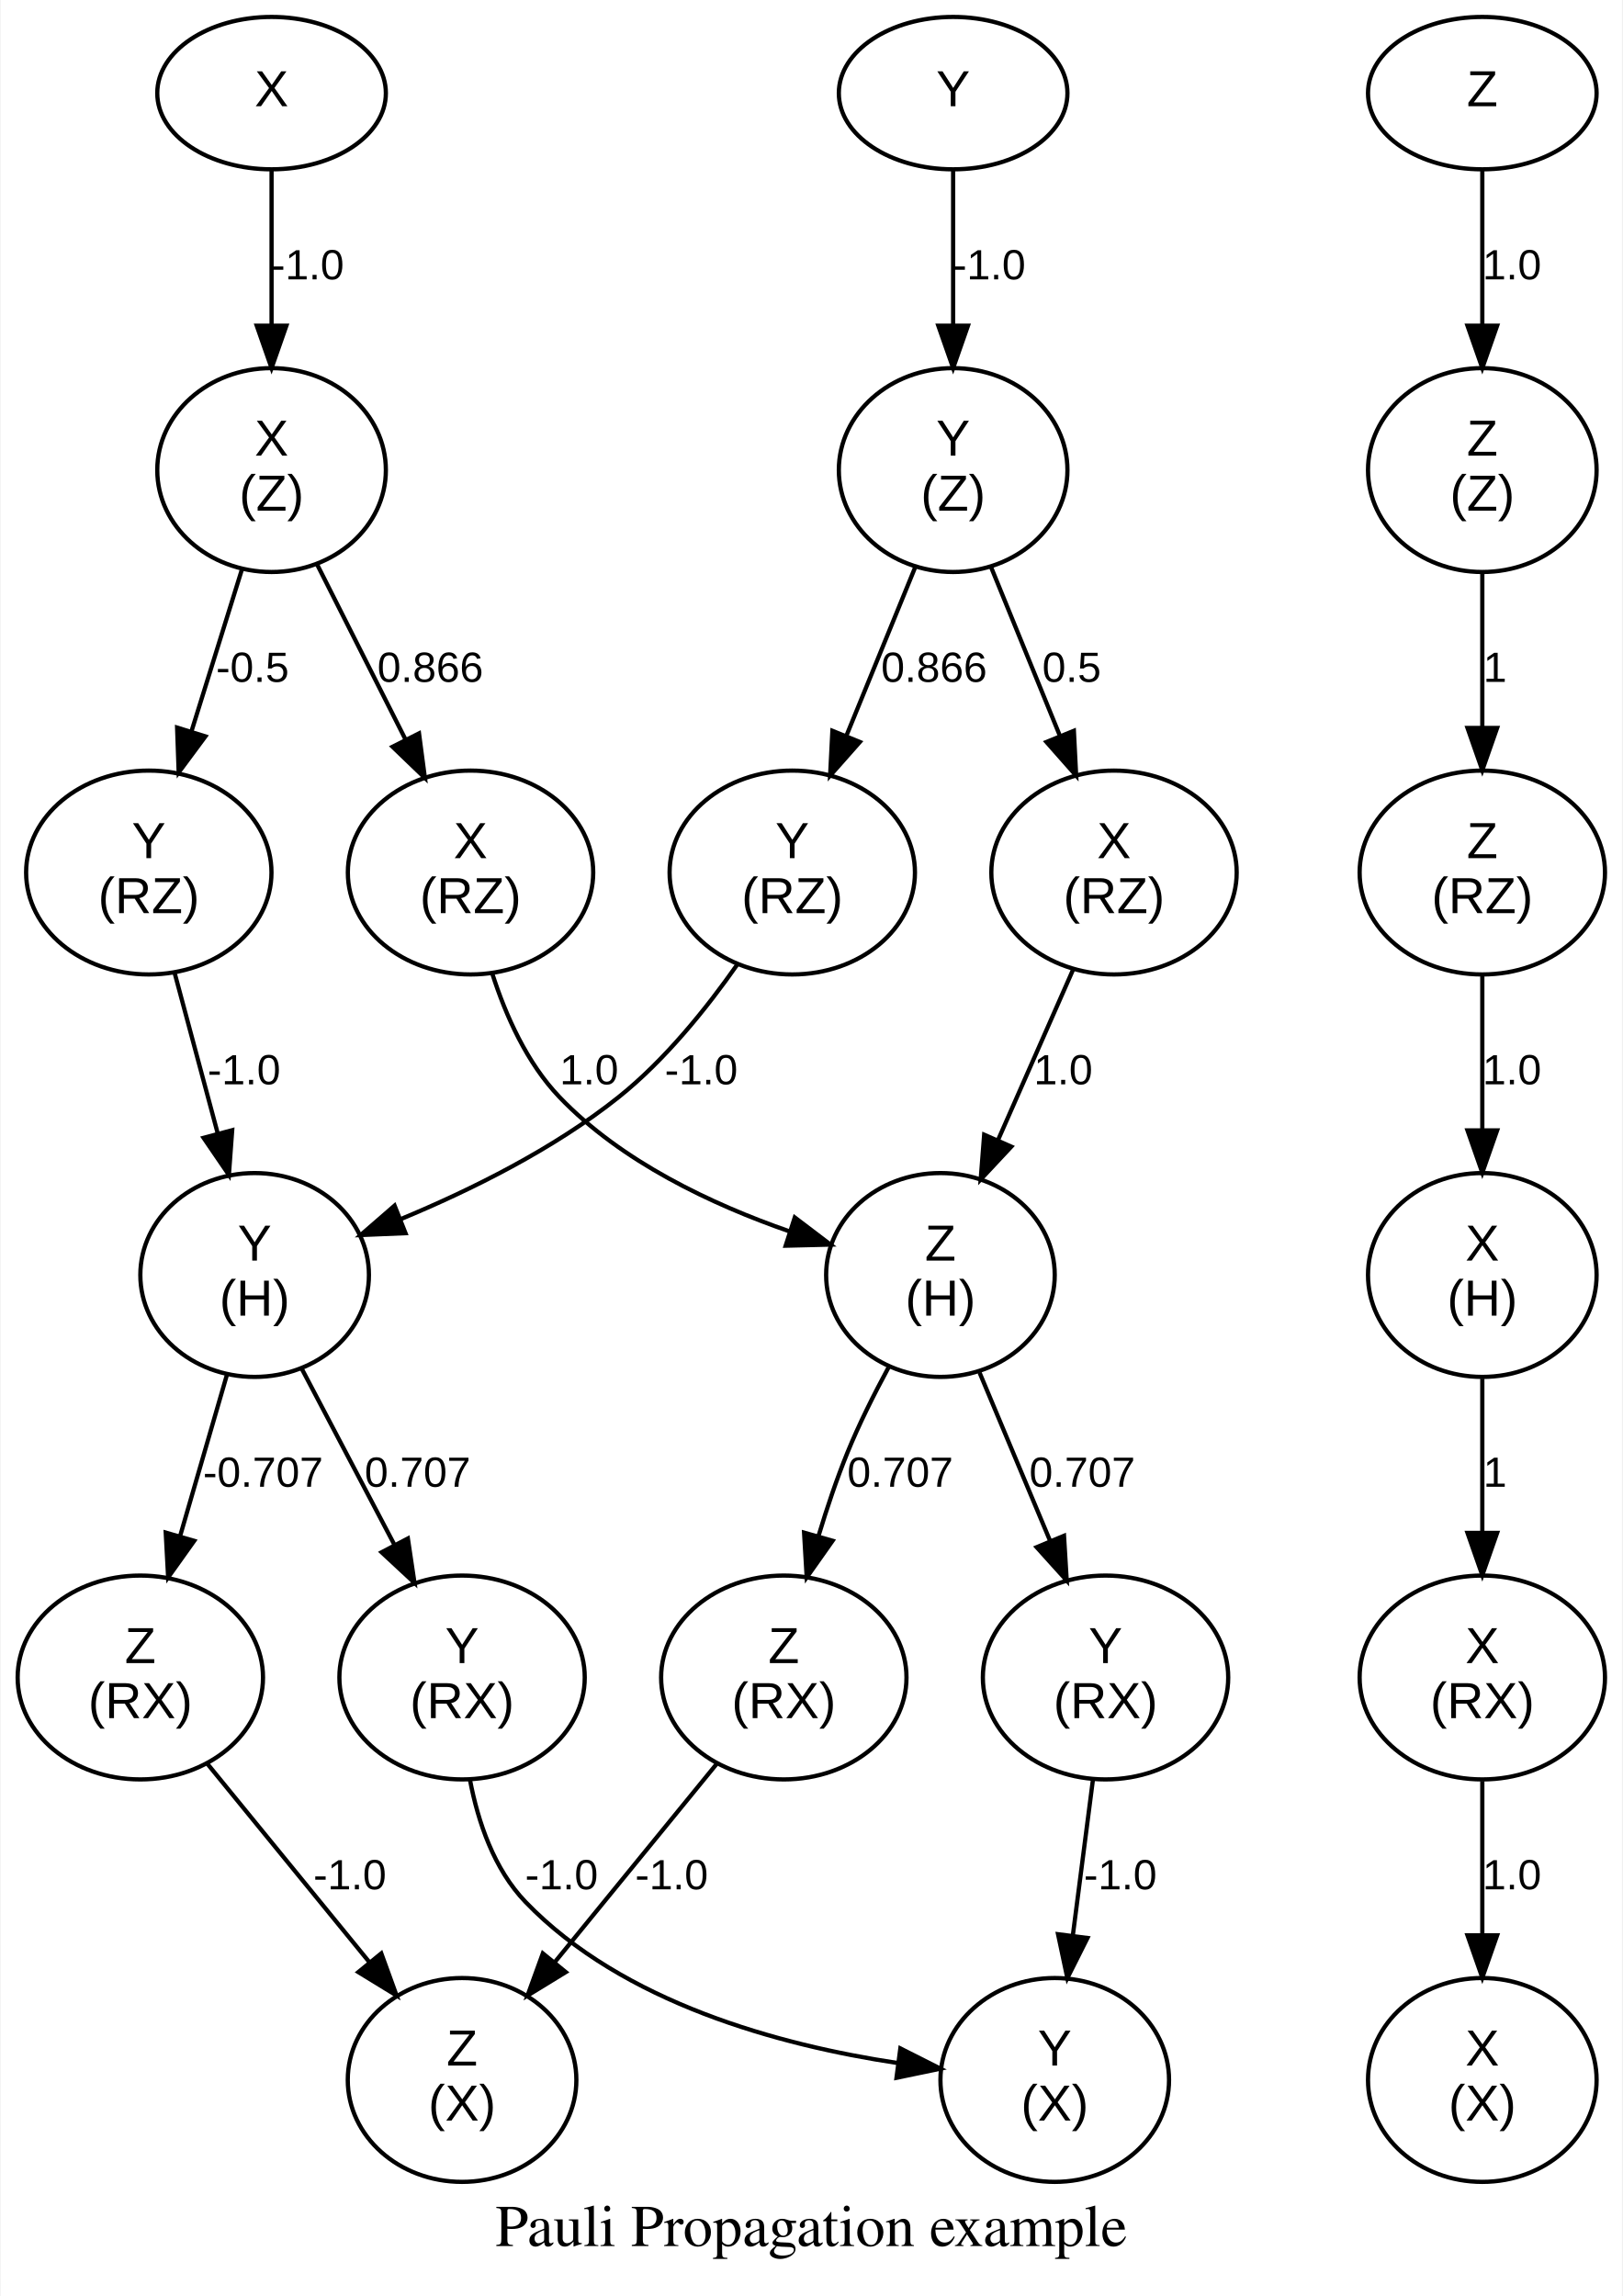
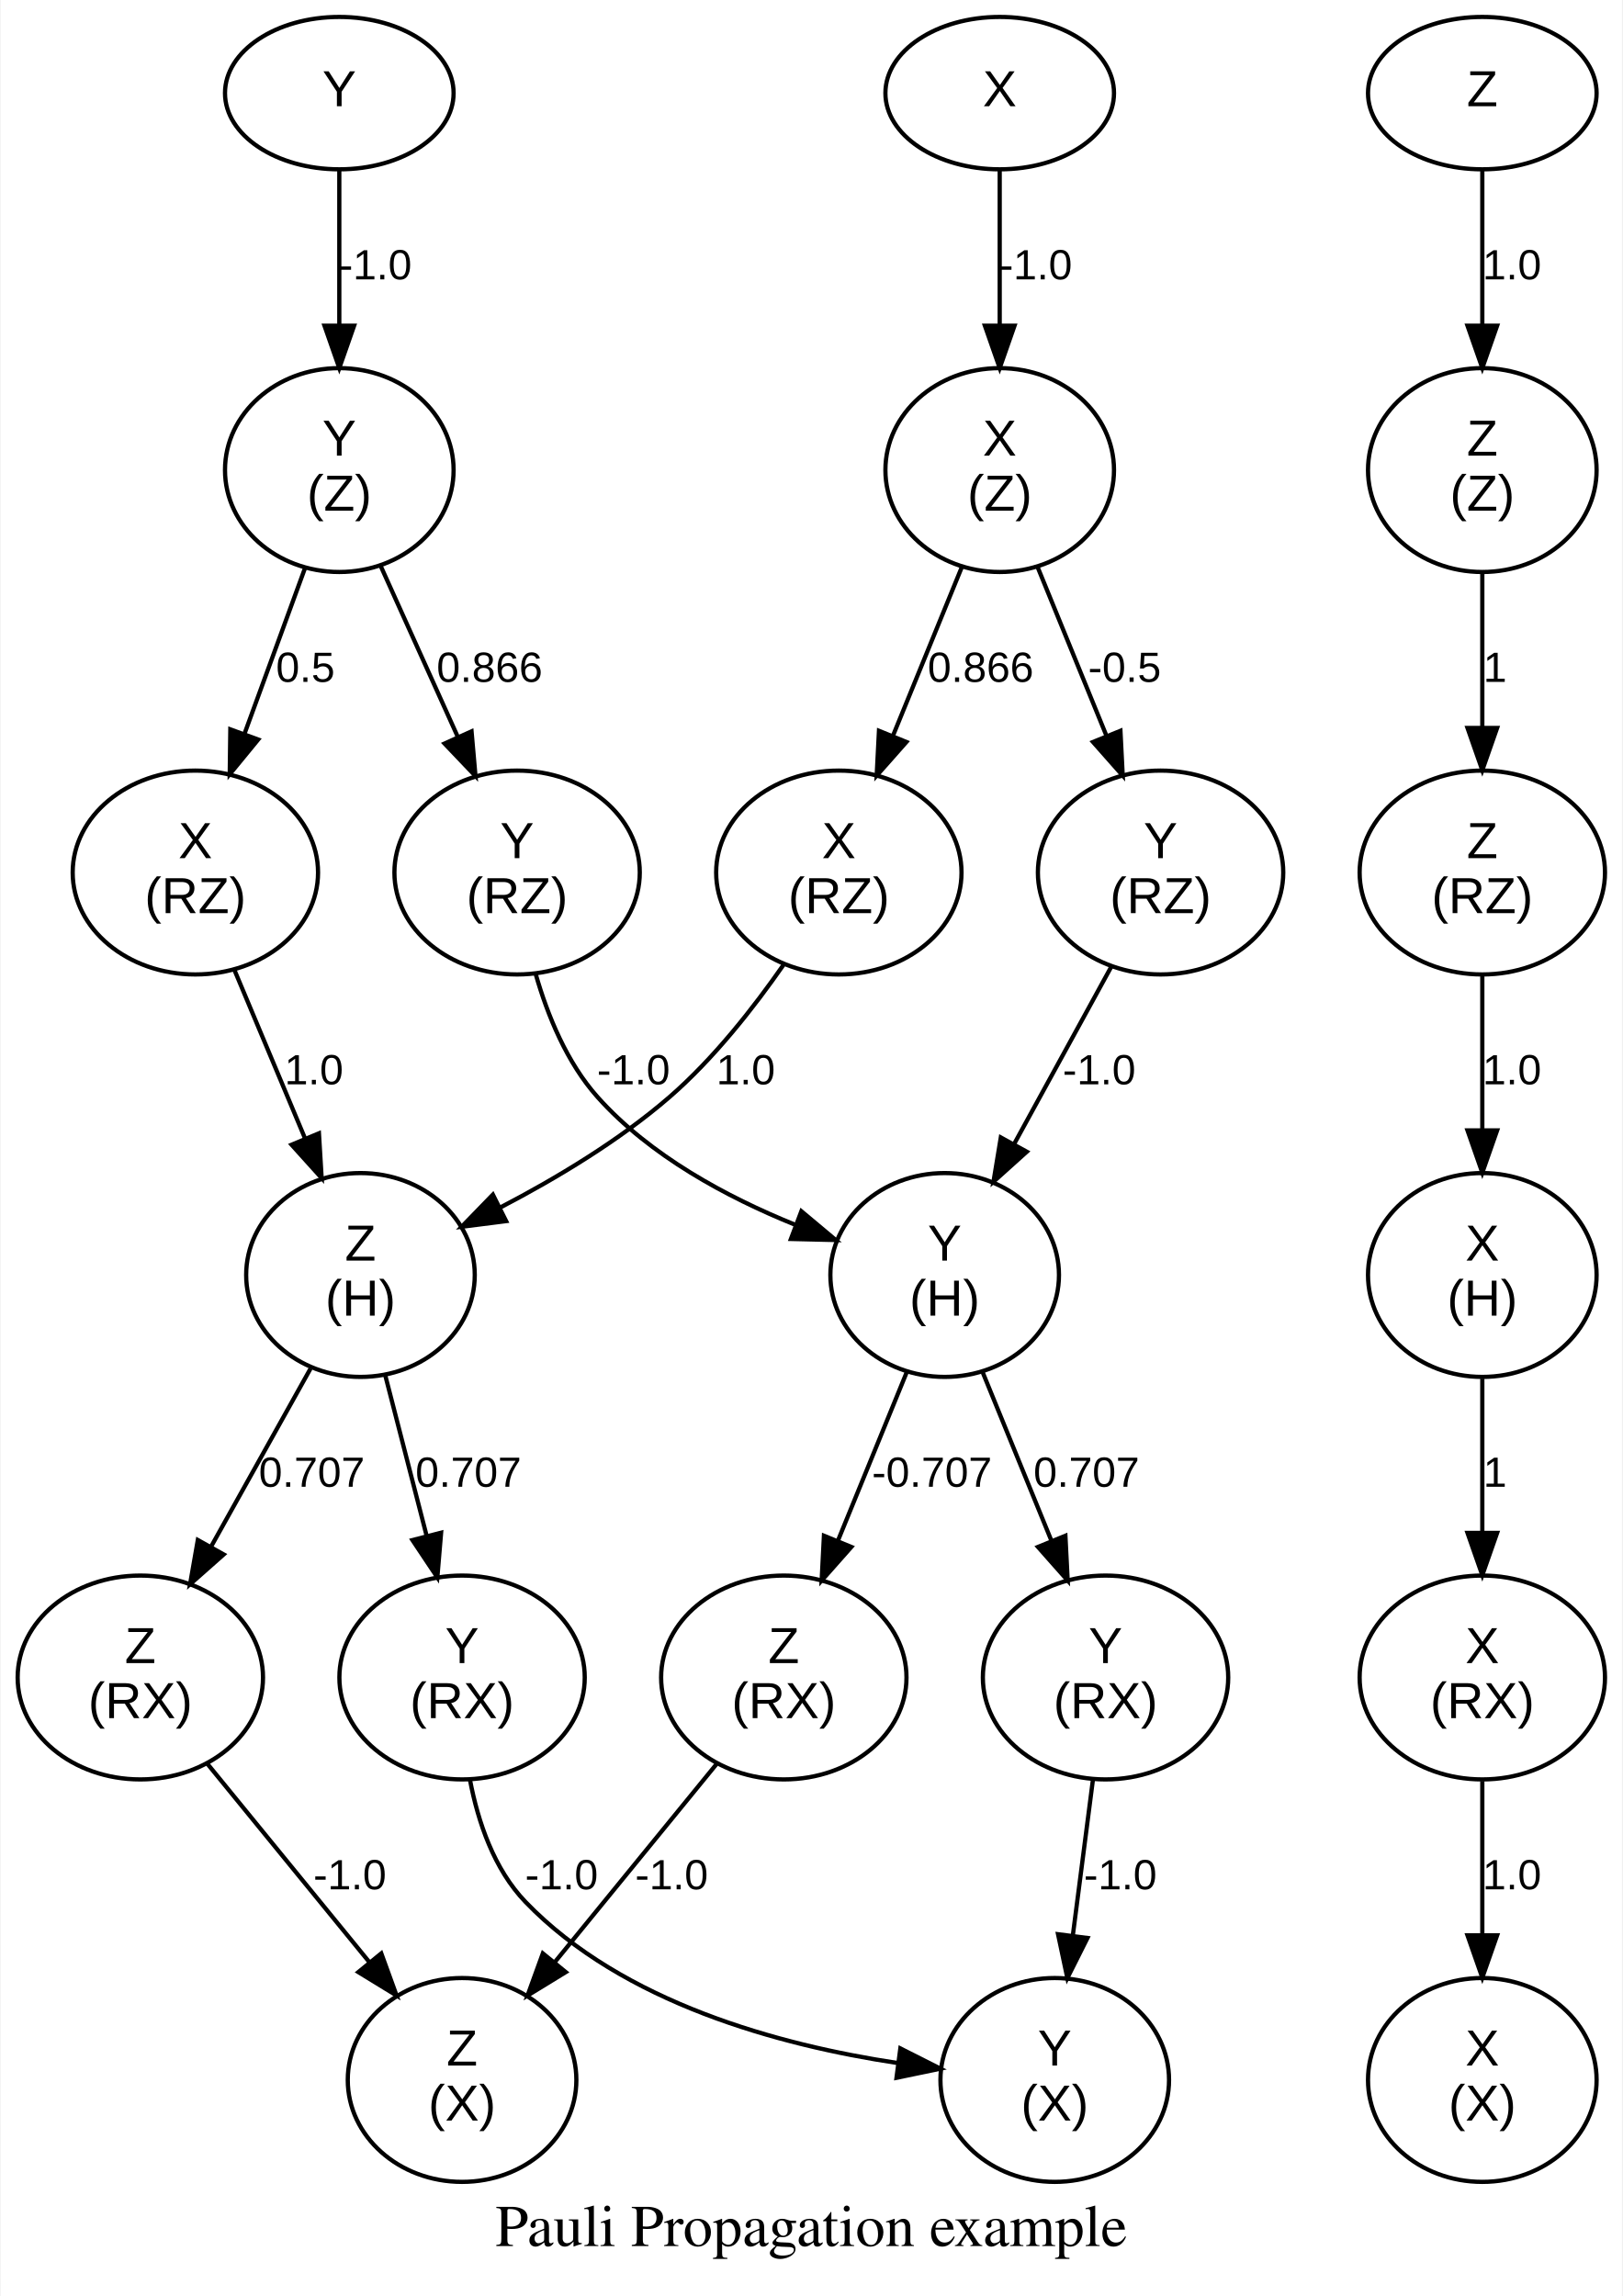
<svg xmlns="http://www.w3.org/2000/svg" width="383pt" height="542pt" viewBox="0.00 0.00 382.98 542.42">
  <g id="graph0" class="graph" transform="scale(1 1) rotate(0) translate(4 538.42)">
    <polygon fill="white" stroke="transparent" points="-4,4 -4,-538.42 378.98,-538.42 378.98,4 -4,4" />
    <text text-anchor="middle" x="187.49" y="-7.8" font-family="Times,serif" font-size="14.00">Pauli Propagation example</text>
    <g id="node1" class="node">
+       <ellipse fill="none" stroke="black" cx="231.99" cy="-516.42" rx="27" ry="18" />
+       <text text-anchor="middle" x="231.99" y="-513.32" font-family="Arial" font-size="12.00">X</text>
+     </g>
+     <g id="node7" class="node">
+       <ellipse fill="none" stroke="black" cx="231.99" cy="-427.37" rx="27" ry="24.08" />
+       <text text-anchor="middle" x="231.99" y="-430.77" font-family="Arial" font-size="12.00">X</text>
+       <text text-anchor="middle" x="231.99" y="-417.77" font-family="Arial" font-size="12.00">(Z)</text>
+     </g>
+     <g id="edge4" class="edge">
+       <path fill="none" stroke="black" d="M231.99,-498.22C231.99,-487.77 231.99,-474.07 231.99,-461.58" />
+       <polygon fill="black" stroke="black" points="235.49,-461.47 231.99,-451.47 228.49,-461.47 235.49,-461.47" />
+       <text text-anchor="middle" x="240.49" y="-472.42" font-family="Arial" font-size="10.00">-1.0</text>
+     </g>
+     <g id="node2" class="node">
+       <ellipse fill="none" stroke="black" cx="28.99" cy="-142.12" rx="28.98" ry="24.08" />
+       <text text-anchor="middle" x="28.99" y="-145.52" font-family="Arial" font-size="12.00">Z</text>
+       <text text-anchor="middle" x="28.99" y="-132.52" font-family="Arial" font-size="12.00">(RX)</text>
+     </g>
+     <g id="node21" class="node">
      <ellipse fill="none" stroke="black" cx="104.99" cy="-47.04" rx="27" ry="24.08" />
      <text text-anchor="middle" x="104.99" y="-50.44" font-family="Arial" font-size="12.00">Z</text>
      <text text-anchor="middle" x="104.99" y="-37.44" font-family="Arial" font-size="12.00">(X)</text>
    </g>
-     <g id="node2" class="node">
+     <g id="edge17" class="edge">
+       <path fill="none" stroke="black" d="M44.74,-121.84C55.82,-108.27 70.79,-89.93 83.04,-74.93" />
+       <polygon fill="black" stroke="black" points="85.91,-76.94 89.52,-66.99 80.49,-72.52 85.91,-76.94" />
+       <text text-anchor="middle" x="78.49" y="-92.08" font-family="Arial" font-size="10.00">-1.0</text>
+     </g>
+     <g id="node3" class="node">
+       <ellipse fill="none" stroke="black" cx="104.99" cy="-142.12" rx="28.98" ry="24.08" />
+       <text text-anchor="middle" x="104.99" y="-145.52" font-family="Arial" font-size="12.00">Y</text>
+       <text text-anchor="middle" x="104.99" y="-132.52" font-family="Arial" font-size="12.00">(RX)</text>
+     </g>
+     <g id="node12" class="node">
+       <ellipse fill="none" stroke="black" cx="244.99" cy="-47.04" rx="27" ry="24.08" />
+       <text text-anchor="middle" x="244.99" y="-50.44" font-family="Arial" font-size="12.00">Y</text>
+       <text text-anchor="middle" x="244.99" y="-37.44" font-family="Arial" font-size="12.00">(X)</text>
+     </g>
+     <g id="edge12" class="edge">
+       <path fill="none" stroke="black" d="M106.85,-117.98C108.76,-107.96 112.55,-96.8 119.99,-89.08 142.97,-65.24 180.02,-55.24 207.82,-51.05" />
+       <polygon fill="black" stroke="black" points="208.52,-54.49 217.98,-49.71 207.61,-47.55 208.52,-54.49" />
+       <text text-anchor="middle" x="128.49" y="-92.08" font-family="Arial" font-size="10.00">-1.0</text>
+     </g>
+     <g id="node4" class="node">
+       <ellipse fill="none" stroke="black" cx="41.99" cy="-332.29" rx="28.98" ry="24.08" />
+       <text text-anchor="middle" x="41.99" y="-335.69" font-family="Arial" font-size="12.00">X</text>
+       <text text-anchor="middle" x="41.99" y="-322.69" font-family="Arial" font-size="12.00">(RZ)</text>
+     </g>
+     <g id="node22" class="node">
+       <ellipse fill="none" stroke="black" cx="80.99" cy="-237.21" rx="27" ry="24.08" />
+       <text text-anchor="middle" x="80.99" y="-240.61" font-family="Arial" font-size="12.00">Z</text>
+       <text text-anchor="middle" x="80.99" y="-227.61" font-family="Arial" font-size="12.00">(H)</text>
+     </g>
+     <g id="edge13" class="edge">
+       <path fill="none" stroke="black" d="M51.23,-309.23C56.19,-297.41 62.38,-282.64 67.83,-269.63" />
+       <polygon fill="black" stroke="black" points="71.18,-270.68 71.82,-260.11 64.72,-267.98 71.18,-270.68" />
+       <text text-anchor="middle" x="69.99" y="-282.25" font-family="Arial" font-size="10.00">1.0</text>
+     </g>
+     <g id="node5" class="node">
+       <ellipse fill="none" stroke="black" cx="269.99" cy="-332.29" rx="28.98" ry="24.08" />
+       <text text-anchor="middle" x="269.99" y="-335.69" font-family="Arial" font-size="12.00">Y</text>
+       <text text-anchor="middle" x="269.99" y="-322.69" font-family="Arial" font-size="12.00">(RZ)</text>
+     </g>
+     <g id="node11" class="node">
+       <ellipse fill="none" stroke="black" cx="218.99" cy="-237.21" rx="27" ry="24.08" />
+       <text text-anchor="middle" x="218.99" y="-240.61" font-family="Arial" font-size="12.00">Y</text>
+       <text text-anchor="middle" x="218.99" y="-227.61" font-family="Arial" font-size="12.00">(H)</text>
+     </g>
+     <g id="edge3" class="edge">
+       <path fill="none" stroke="black" d="M258.42,-310.17C251.64,-297.79 242.96,-281.95 235.47,-268.29" />
+       <polygon fill="black" stroke="black" points="238.39,-266.33 230.52,-259.25 232.25,-269.7 238.39,-266.33" />
+       <text text-anchor="middle" x="255.49" y="-282.25" font-family="Arial" font-size="10.00">-1.0</text>
+     </g>
+     <g id="node6" class="node">
+       <ellipse fill="none" stroke="black" cx="345.99" cy="-142.12" rx="28.98" ry="24.08" />
+       <text text-anchor="middle" x="345.99" y="-145.52" font-family="Arial" font-size="12.00">X</text>
+       <text text-anchor="middle" x="345.99" y="-132.52" font-family="Arial" font-size="12.00">(RX)</text>
+     </g>
+     <g id="node15" class="node">
+       <ellipse fill="none" stroke="black" cx="345.99" cy="-47.04" rx="27" ry="24.08" />
+       <text text-anchor="middle" x="345.99" y="-50.44" font-family="Arial" font-size="12.00">X</text>
+       <text text-anchor="middle" x="345.99" y="-37.44" font-family="Arial" font-size="12.00">(X)</text>
+     </g>
+     <g id="edge1" class="edge">
+       <path fill="none" stroke="black" d="M345.99,-117.64C345.99,-106.64 345.99,-93.34 345.99,-81.33" />
+       <polygon fill="black" stroke="black" points="349.49,-81.2 345.99,-71.2 342.49,-81.2 349.49,-81.2" />
+       <text text-anchor="middle" x="352.99" y="-92.08" font-family="Arial" font-size="10.00">1.0</text>
+     </g>
+     <g id="edge8" class="edge">
+       <path fill="none" stroke="black" d="M241,-404.32C245.82,-392.49 251.85,-377.72 257.16,-364.71" />
+       <polygon fill="black" stroke="black" points="260.51,-365.77 261.05,-355.19 254.03,-363.13 260.51,-365.77" />
+       <text text-anchor="middle" x="261.49" y="-377.33" font-family="Arial" font-size="10.00">-0.5</text>
+     </g>
+     <g id="node13" class="node">
+       <ellipse fill="none" stroke="black" cx="193.99" cy="-332.29" rx="28.98" ry="24.08" />
+       <text text-anchor="middle" x="193.99" y="-335.69" font-family="Arial" font-size="12.00">X</text>
+       <text text-anchor="middle" x="193.99" y="-322.69" font-family="Arial" font-size="12.00">(RZ)</text>
+     </g>
+     <g id="edge21" class="edge">
+       <path fill="none" stroke="black" d="M222.99,-404.32C218.16,-392.49 212.13,-377.72 206.82,-364.71" />
+       <polygon fill="black" stroke="black" points="209.95,-363.13 202.93,-355.19 203.47,-365.77 209.95,-363.13" />
+       <text text-anchor="middle" x="227.49" y="-377.33" font-family="Arial" font-size="10.00">0.866</text>
+     </g>
+     <g id="node8" class="node">
+       <ellipse fill="none" stroke="black" cx="75.99" cy="-516.42" rx="27" ry="18" />
+       <text text-anchor="middle" x="75.99" y="-513.32" font-family="Arial" font-size="12.00">Y</text>
+     </g>
+     <g id="node17" class="node">
+       <ellipse fill="none" stroke="black" cx="75.99" cy="-427.37" rx="27" ry="24.08" />
+       <text text-anchor="middle" x="75.99" y="-430.77" font-family="Arial" font-size="12.00">Y</text>
+       <text text-anchor="middle" x="75.99" y="-417.77" font-family="Arial" font-size="12.00">(Z)</text>
+     </g>
+     <g id="edge18" class="edge">
+       <path fill="none" stroke="black" d="M75.99,-498.22C75.99,-487.77 75.99,-474.07 75.99,-461.58" />
+       <polygon fill="black" stroke="black" points="79.49,-461.47 75.99,-451.47 72.49,-461.47 79.49,-461.47" />
+       <text text-anchor="middle" x="84.49" y="-472.42" font-family="Arial" font-size="10.00">-1.0</text>
+     </g>
+     <g id="node9" class="node">
+       <ellipse fill="none" stroke="black" cx="345.99" cy="-332.29" rx="28.98" ry="24.08" />
+       <text text-anchor="middle" x="345.99" y="-335.69" font-family="Arial" font-size="12.00">Z</text>
+       <text text-anchor="middle" x="345.99" y="-322.69" font-family="Arial" font-size="12.00">(RZ)</text>
+     </g>
+     <g id="node16" class="node">
      <ellipse fill="none" stroke="black" cx="345.99" cy="-237.21" rx="27" ry="24.08" />
      <text text-anchor="middle" x="345.99" y="-240.61" font-family="Arial" font-size="12.00">X</text>
      <text text-anchor="middle" x="345.99" y="-227.61" font-family="Arial" font-size="12.00">(H)</text>
    </g>
-     <g id="node16" class="node">
-       <ellipse fill="none" stroke="black" cx="345.99" cy="-142.12" rx="28.98" ry="24.08" />
-       <text text-anchor="middle" x="345.99" y="-145.52" font-family="Arial" font-size="12.00">X</text>
-       <text text-anchor="middle" x="345.99" y="-132.52" font-family="Arial" font-size="12.00">(RX)</text>
-     </g>
-     <g id="edge7" class="edge">
+     <g id="edge2" class="edge">
+       <path fill="none" stroke="black" d="M345.99,-307.8C345.99,-296.81 345.99,-283.51 345.99,-271.5" />
+       <polygon fill="black" stroke="black" points="349.49,-271.37 345.99,-261.37 342.49,-271.37 349.49,-271.37" />
+       <text text-anchor="middle" x="352.99" y="-282.25" font-family="Arial" font-size="10.00">1.0</text>
+     </g>
+     <g id="node10" class="node">
+       <ellipse fill="none" stroke="black" cx="117.99" cy="-332.29" rx="28.98" ry="24.08" />
+       <text text-anchor="middle" x="117.99" y="-335.69" font-family="Arial" font-size="12.00">Y</text>
+       <text text-anchor="middle" x="117.99" y="-322.69" font-family="Arial" font-size="12.00">(RZ)</text>
+     </g>
+     <g id="edge15" class="edge">
+       <path fill="none" stroke="black" d="M122.38,-308.31C125.21,-298.45 129.76,-287.36 136.99,-279.25 149.37,-265.38 167.51,-255.62 183.59,-249.11" />
+       <polygon fill="black" stroke="black" points="185.14,-252.27 193.26,-245.47 182.67,-245.72 185.14,-252.27" />
+       <text text-anchor="middle" x="145.49" y="-282.25" font-family="Arial" font-size="10.00">-1.0</text>
+     </g>
+     <g id="node14" class="node">
+       <ellipse fill="none" stroke="black" cx="180.99" cy="-142.12" rx="28.98" ry="24.08" />
+       <text text-anchor="middle" x="180.99" y="-145.52" font-family="Arial" font-size="12.00">Z</text>
+       <text text-anchor="middle" x="180.99" y="-132.52" font-family="Arial" font-size="12.00">(RX)</text>
+     </g>
+     <g id="edge19" class="edge">
+       <path fill="none" stroke="black" d="M209.99,-214.15C205.16,-202.32 199.13,-187.55 193.82,-174.55" />
+       <polygon fill="black" stroke="black" points="196.95,-172.96 189.93,-165.03 190.47,-175.61 196.95,-172.96" />
+       <text text-anchor="middle" x="215.99" y="-187.17" font-family="Arial" font-size="10.00">-0.707</text>
+     </g>
+     <g id="node19" class="node">
+       <ellipse fill="none" stroke="black" cx="256.99" cy="-142.12" rx="28.98" ry="24.08" />
+       <text text-anchor="middle" x="256.99" y="-145.52" font-family="Arial" font-size="12.00">Y</text>
+       <text text-anchor="middle" x="256.99" y="-132.52" font-family="Arial" font-size="12.00">(RX)</text>
+     </g>
+     <g id="edge6" class="edge">
+       <path fill="none" stroke="black" d="M228,-214.15C232.82,-202.32 238.85,-187.55 244.16,-174.55" />
+       <polygon fill="black" stroke="black" points="247.51,-175.61 248.05,-165.03 241.03,-172.96 247.51,-175.61" />
+       <text text-anchor="middle" x="252.49" y="-187.17" font-family="Arial" font-size="10.00">0.707</text>
+     </g>
+     <g id="edge5" class="edge">
+       <path fill="none" stroke="black" d="M181.05,-310.67C173.92,-300.4 164.41,-288.28 153.99,-279.25 142.14,-268.99 127.32,-260.09 114.14,-253.22" />
+       <polygon fill="black" stroke="black" points="115.4,-249.94 104.89,-248.6 112.27,-256.2 115.4,-249.94" />
+       <text text-anchor="middle" x="171.99" y="-282.25" font-family="Arial" font-size="10.00">1.0</text>
+     </g>
+     <g id="edge16" class="edge">
+       <path fill="none" stroke="black" d="M165.24,-121.84C154.17,-108.27 139.19,-89.93 126.94,-74.93" />
+       <polygon fill="black" stroke="black" points="129.49,-72.52 120.46,-66.99 124.07,-76.94 129.49,-72.52" />
+       <text text-anchor="middle" x="154.49" y="-92.08" font-family="Arial" font-size="10.00">-1.0</text>
+     </g>
+     <g id="edge22" class="edge">
      <path fill="none" stroke="black" d="M345.99,-212.72C345.99,-201.72 345.99,-188.43 345.99,-176.42" />
      <polygon fill="black" stroke="black" points="349.49,-176.28 345.99,-166.28 342.49,-176.28 349.49,-176.28" />
      <text text-anchor="middle" x="348.99" y="-187.17" font-family="Arial" font-size="10.00">1</text>
    </g>
-     <g id="node3" class="node">
-       <ellipse fill="none" stroke="black" cx="244.99" cy="-47.04" rx="27" ry="24.08" />
-       <text text-anchor="middle" x="244.99" y="-50.44" font-family="Arial" font-size="12.00">Y</text>
-       <text text-anchor="middle" x="244.99" y="-37.44" font-family="Arial" font-size="12.00">(X)</text>
-     </g>
-     <g id="node4" class="node">
-       <ellipse fill="none" stroke="black" cx="28.99" cy="-142.12" rx="28.98" ry="24.08" />
-       <text text-anchor="middle" x="28.99" y="-145.52" font-family="Arial" font-size="12.00">Z</text>
-       <text text-anchor="middle" x="28.99" y="-132.52" font-family="Arial" font-size="12.00">(RX)</text>
+     <g id="edge7" class="edge">
+       <path fill="none" stroke="black" d="M67.93,-404.32C63.65,-392.58 58.3,-377.93 53.57,-365" />
+       <polygon fill="black" stroke="black" points="56.83,-363.71 50.11,-355.52 50.25,-366.11 56.83,-363.71" />
+       <text text-anchor="middle" x="67.99" y="-377.33" font-family="Arial" font-size="10.00">0.5</text>
+     </g>
+     <g id="edge10" class="edge">
+       <path fill="none" stroke="black" d="M85.73,-404.79C91.15,-392.77 98,-377.61 103.98,-364.34" />
+       <polygon fill="black" stroke="black" points="107.23,-365.64 108.16,-355.09 100.85,-362.76 107.23,-365.64" />
+       <text text-anchor="middle" x="111.49" y="-377.33" font-family="Arial" font-size="10.00">0.866</text>
+     </g>
+     <g id="node18" class="node">
+       <ellipse fill="none" stroke="black" cx="345.99" cy="-427.37" rx="27" ry="24.08" />
+       <text text-anchor="middle" x="345.99" y="-430.77" font-family="Arial" font-size="12.00">Z</text>
+       <text text-anchor="middle" x="345.99" y="-417.77" font-family="Arial" font-size="12.00">(Z)</text>
+     </g>
+     <g id="edge20" class="edge">
+       <path fill="none" stroke="black" d="M345.99,-402.89C345.99,-391.89 345.99,-378.59 345.99,-366.58" />
+       <polygon fill="black" stroke="black" points="349.49,-366.45 345.99,-356.45 342.49,-366.45 349.49,-366.45" />
+       <text text-anchor="middle" x="348.99" y="-377.33" font-family="Arial" font-size="10.00">1</text>
    </g>
    <g id="edge11" class="edge">
-       <path fill="none" stroke="black" d="M44.74,-121.84C55.82,-108.27 70.79,-89.93 83.04,-74.93" />
-       <polygon fill="black" stroke="black" points="85.91,-76.94 89.52,-66.99 80.49,-72.52 85.91,-76.94" />
-       <text text-anchor="middle" x="78.49" y="-92.08" font-family="Arial" font-size="10.00">-1.0</text>
-     </g>
-     <g id="node5" class="node">
-       <ellipse fill="none" stroke="black" cx="220.99" cy="-427.37" rx="27" ry="24.08" />
-       <text text-anchor="middle" x="220.99" y="-430.77" font-family="Arial" font-size="12.00">Y</text>
-       <text text-anchor="middle" x="220.99" y="-417.77" font-family="Arial" font-size="12.00">(Z)</text>
-     </g>
-     <g id="node10" class="node">
-       <ellipse fill="none" stroke="black" cx="258.99" cy="-332.29" rx="28.98" ry="24.08" />
-       <text text-anchor="middle" x="258.99" y="-335.69" font-family="Arial" font-size="12.00">X</text>
-       <text text-anchor="middle" x="258.99" y="-322.69" font-family="Arial" font-size="12.00">(RZ)</text>
-     </g>
-     <g id="edge1" class="edge">
-       <path fill="none" stroke="black" d="M230,-404.32C234.82,-392.49 240.85,-377.72 246.16,-364.71" />
-       <polygon fill="black" stroke="black" points="249.51,-365.77 250.05,-355.19 243.03,-363.13 249.51,-365.77" />
-       <text text-anchor="middle" x="248.99" y="-377.33" font-family="Arial" font-size="10.00">0.5</text>
-     </g>
-     <g id="node14" class="node">
-       <ellipse fill="none" stroke="black" cx="182.99" cy="-332.29" rx="28.98" ry="24.08" />
-       <text text-anchor="middle" x="182.99" y="-335.69" font-family="Arial" font-size="12.00">Y</text>
-       <text text-anchor="middle" x="182.99" y="-322.69" font-family="Arial" font-size="12.00">(RZ)</text>
-     </g>
-     <g id="edge12" class="edge">
-       <path fill="none" stroke="black" d="M211.99,-404.32C207.16,-392.49 201.13,-377.72 195.82,-364.71" />
-       <polygon fill="black" stroke="black" points="198.95,-363.13 191.93,-355.19 192.47,-365.77 198.95,-363.13" />
-       <text text-anchor="middle" x="216.49" y="-377.33" font-family="Arial" font-size="10.00">0.866</text>
-     </g>
-     <g id="node6" class="node">
-       <ellipse fill="none" stroke="black" cx="104.99" cy="-142.12" rx="28.98" ry="24.08" />
-       <text text-anchor="middle" x="104.99" y="-145.52" font-family="Arial" font-size="12.00">Y</text>
-       <text text-anchor="middle" x="104.99" y="-132.52" font-family="Arial" font-size="12.00">(RX)</text>
-     </g>
-     <g id="edge17" class="edge">
-       <path fill="none" stroke="black" d="M106.85,-117.98C108.76,-107.96 112.55,-96.8 119.99,-89.08 142.97,-65.24 180.02,-55.24 207.82,-51.05" />
-       <polygon fill="black" stroke="black" points="208.52,-54.49 217.98,-49.71 207.61,-47.55 208.52,-54.49" />
-       <text text-anchor="middle" x="128.49" y="-92.08" font-family="Arial" font-size="10.00">-1.0</text>
-     </g>
-     <g id="node7" class="node">
-       <ellipse fill="none" stroke="black" cx="30.99" cy="-332.29" rx="28.98" ry="24.08" />
-       <text text-anchor="middle" x="30.99" y="-335.69" font-family="Arial" font-size="12.00">Y</text>
-       <text text-anchor="middle" x="30.99" y="-322.69" font-family="Arial" font-size="12.00">(RZ)</text>
-     </g>
-     <g id="node13" class="node">
-       <ellipse fill="none" stroke="black" cx="55.99" cy="-237.21" rx="27" ry="24.08" />
-       <text text-anchor="middle" x="55.99" y="-240.61" font-family="Arial" font-size="12.00">Y</text>
-       <text text-anchor="middle" x="55.99" y="-227.61" font-family="Arial" font-size="12.00">(H)</text>
-     </g>
-     <g id="edge13" class="edge">
-       <path fill="none" stroke="black" d="M37.04,-308.76C40.12,-297.3 43.92,-283.16 47.3,-270.55" />
-       <polygon fill="black" stroke="black" points="50.69,-271.42 49.91,-260.86 43.93,-269.61 50.69,-271.42" />
-       <text text-anchor="middle" x="53.49" y="-282.25" font-family="Arial" font-size="10.00">-1.0</text>
-     </g>
-     <g id="node8" class="node">
-       <ellipse fill="none" stroke="black" cx="345.99" cy="-47.04" rx="27" ry="24.08" />
-       <text text-anchor="middle" x="345.99" y="-50.44" font-family="Arial" font-size="12.00">X</text>
-       <text text-anchor="middle" x="345.99" y="-37.44" font-family="Arial" font-size="12.00">(X)</text>
-     </g>
-     <g id="node9" class="node">
-       <ellipse fill="none" stroke="black" cx="256.99" cy="-142.12" rx="28.98" ry="24.08" />
-       <text text-anchor="middle" x="256.99" y="-145.52" font-family="Arial" font-size="12.00">Y</text>
-       <text text-anchor="middle" x="256.99" y="-132.52" font-family="Arial" font-size="12.00">(RX)</text>
-     </g>
-     <g id="edge9" class="edge">
      <path fill="none" stroke="black" d="M254.03,-118.12C252.6,-107.04 250.86,-93.55 249.29,-81.38" />
      <polygon fill="black" stroke="black" points="252.72,-80.58 247.97,-71.11 245.77,-81.47 252.72,-80.58" />
      <text text-anchor="middle" x="260.49" y="-92.08" font-family="Arial" font-size="10.00">-1.0</text>
    </g>
-     <g id="node12" class="node">
-       <ellipse fill="none" stroke="black" cx="217.99" cy="-237.21" rx="27" ry="24.08" />
-       <text text-anchor="middle" x="217.99" y="-240.61" font-family="Arial" font-size="12.00">Z</text>
-       <text text-anchor="middle" x="217.99" y="-227.61" font-family="Arial" font-size="12.00">(H)</text>
-     </g>
-     <g id="edge6" class="edge">
-       <path fill="none" stroke="black" d="M249.27,-309.23C243.98,-297.21 237.34,-282.13 231.54,-268.97" />
-       <polygon fill="black" stroke="black" points="234.73,-267.53 227.5,-259.79 228.32,-270.35 234.73,-267.53" />
-       <text text-anchor="middle" x="246.99" y="-282.25" font-family="Arial" font-size="10.00">1.0</text>
-     </g>
-     <g id="node11" class="node">
-       <ellipse fill="none" stroke="black" cx="106.99" cy="-332.29" rx="28.98" ry="24.08" />
-       <text text-anchor="middle" x="106.99" y="-335.69" font-family="Arial" font-size="12.00">X</text>
-       <text text-anchor="middle" x="106.99" y="-322.69" font-family="Arial" font-size="12.00">(RZ)</text>
-     </g>
-     <g id="edge10" class="edge">
-       <path fill="none" stroke="black" d="M112.12,-308.43C115.31,-298.47 120.31,-287.28 127.99,-279.25 142.62,-263.96 164,-253.89 182.26,-247.54" />
-       <polygon fill="black" stroke="black" points="183.58,-250.8 192.02,-244.39 181.43,-244.13 183.58,-250.8" />
-       <text text-anchor="middle" x="134.99" y="-282.25" font-family="Arial" font-size="10.00">1.0</text>
-     </g>
-     <g id="edge3" class="edge">
-       <path fill="none" stroke="black" d="M227.23,-214.15C232.19,-202.32 238.38,-187.55 243.83,-174.55" />
-       <polygon fill="black" stroke="black" points="247.18,-175.6 247.82,-165.03 240.72,-172.9 247.18,-175.6" />
-       <text text-anchor="middle" x="251.49" y="-187.17" font-family="Arial" font-size="10.00">0.707</text>
-     </g>
    <g id="node20" class="node">
-       <ellipse fill="none" stroke="black" cx="180.99" cy="-142.12" rx="28.98" ry="24.08" />
-       <text text-anchor="middle" x="180.99" y="-145.52" font-family="Arial" font-size="12.00">Z</text>
-       <text text-anchor="middle" x="180.99" y="-132.52" font-family="Arial" font-size="12.00">(RX)</text>
-     </g>
-     <g id="edge16" class="edge">
-       <path fill="none" stroke="black" d="M205.7,-215.32C202.27,-208.98 198.73,-201.91 195.99,-195.17 193.48,-188.99 191.21,-182.25 189.24,-175.72" />
-       <polygon fill="black" stroke="black" points="192.51,-174.42 186.4,-165.76 185.78,-176.34 192.51,-174.42" />
-       <text text-anchor="middle" x="208.49" y="-187.17" font-family="Arial" font-size="10.00">0.707</text>
-     </g>
-     <g id="edge18" class="edge">
-       <path fill="none" stroke="black" d="M49.46,-213.68C46.13,-202.21 42.03,-188.07 38.37,-175.47" />
-       <polygon fill="black" stroke="black" points="41.71,-174.4 35.56,-165.77 34.99,-176.35 41.71,-174.4" />
-       <text text-anchor="middle" x="57.99" y="-187.17" font-family="Arial" font-size="10.00">-0.707</text>
-     </g>
-     <g id="edge8" class="edge">
-       <path fill="none" stroke="black" d="M67.11,-215.09C73.58,-202.8 81.85,-187.09 89,-173.5" />
-       <polygon fill="black" stroke="black" points="92.19,-174.96 93.75,-164.49 85.99,-171.7 92.19,-174.96" />
-       <text text-anchor="middle" x="94.49" y="-187.17" font-family="Arial" font-size="10.00">0.707</text>
-     </g>
-     <g id="edge5" class="edge">
-       <path fill="none" stroke="black" d="M170.06,-310.64C162.78,-300.24 152.95,-288.01 141.99,-279.25 126.65,-266.99 107.05,-257.27 90.43,-250.38" />
-       <polygon fill="black" stroke="black" points="91.63,-247.09 81.05,-246.65 89.05,-253.6 91.63,-247.09" />
-       <text text-anchor="middle" x="161.49" y="-282.25" font-family="Arial" font-size="10.00">-1.0</text>
-     </g>
-     <g id="node15" class="node">
-       <ellipse fill="none" stroke="black" cx="59.99" cy="-516.42" rx="27" ry="18" />
-       <text text-anchor="middle" x="59.99" y="-513.32" font-family="Arial" font-size="12.00">X</text>
-     </g>
-     <g id="node21" class="node">
-       <ellipse fill="none" stroke="black" cx="59.99" cy="-427.37" rx="27" ry="24.08" />
-       <text text-anchor="middle" x="59.99" y="-430.77" font-family="Arial" font-size="12.00">X</text>
-       <text text-anchor="middle" x="59.99" y="-417.77" font-family="Arial" font-size="12.00">(Z)</text>
-     </g>
-     <g id="edge14" class="edge">
-       <path fill="none" stroke="black" d="M59.99,-498.22C59.99,-487.77 59.99,-474.07 59.99,-461.58" />
-       <polygon fill="black" stroke="black" points="63.49,-461.47 59.99,-451.47 56.49,-461.47 63.49,-461.47" />
-       <text text-anchor="middle" x="68.49" y="-472.42" font-family="Arial" font-size="10.00">-1.0</text>
-     </g>
-     <g id="edge2" class="edge">
-       <path fill="none" stroke="black" d="M345.99,-117.64C345.99,-106.64 345.99,-93.34 345.99,-81.33" />
-       <polygon fill="black" stroke="black" points="349.49,-81.2 345.99,-71.2 342.49,-81.2 349.49,-81.2" />
-       <text text-anchor="middle" x="352.99" y="-92.08" font-family="Arial" font-size="10.00">1.0</text>
-     </g>
-     <g id="node17" class="node">
      <ellipse fill="none" stroke="black" cx="345.99" cy="-516.42" rx="27" ry="18" />
      <text text-anchor="middle" x="345.99" y="-513.32" font-family="Arial" font-size="12.00">Z</text>
    </g>
-     <g id="node22" class="node">
-       <ellipse fill="none" stroke="black" cx="345.99" cy="-427.37" rx="27" ry="24.08" />
-       <text text-anchor="middle" x="345.99" y="-430.77" font-family="Arial" font-size="12.00">Z</text>
-       <text text-anchor="middle" x="345.99" y="-417.77" font-family="Arial" font-size="12.00">(Z)</text>
-     </g>
-     <g id="edge15" class="edge">
+     <g id="edge14" class="edge">
      <path fill="none" stroke="black" d="M345.99,-498.22C345.99,-487.77 345.99,-474.07 345.99,-461.58" />
      <polygon fill="black" stroke="black" points="349.49,-461.47 345.99,-451.47 342.49,-461.47 349.49,-461.47" />
      <text text-anchor="middle" x="352.99" y="-472.42" font-family="Arial" font-size="10.00">1.0</text>
    </g>
-     <g id="node18" class="node">
-       <ellipse fill="none" stroke="black" cx="345.99" cy="-332.29" rx="28.98" ry="24.08" />
-       <text text-anchor="middle" x="345.99" y="-335.69" font-family="Arial" font-size="12.00">Z</text>
-       <text text-anchor="middle" x="345.99" y="-322.69" font-family="Arial" font-size="12.00">(RZ)</text>
-     </g>
-     <g id="edge21" class="edge">
-       <path fill="none" stroke="black" d="M345.99,-307.8C345.99,-296.81 345.99,-283.51 345.99,-271.5" />
-       <polygon fill="black" stroke="black" points="349.49,-271.37 345.99,-261.37 342.49,-271.37 349.49,-271.37" />
-       <text text-anchor="middle" x="352.99" y="-282.25" font-family="Arial" font-size="10.00">1.0</text>
-     </g>
-     <g id="node19" class="node">
-       <ellipse fill="none" stroke="black" cx="220.99" cy="-516.42" rx="27" ry="18" />
-       <text text-anchor="middle" x="220.99" y="-513.32" font-family="Arial" font-size="12.00">Y</text>
-     </g>
-     <g id="edge19" class="edge">
-       <path fill="none" stroke="black" d="M220.99,-498.22C220.99,-487.77 220.99,-474.07 220.99,-461.58" />
-       <polygon fill="black" stroke="black" points="224.49,-461.47 220.99,-451.47 217.49,-461.47 224.49,-461.47" />
-       <text text-anchor="middle" x="229.49" y="-472.42" font-family="Arial" font-size="10.00">-1.0</text>
-     </g>
-     <g id="edge4" class="edge">
-       <path fill="none" stroke="black" d="M165.24,-121.84C154.17,-108.27 139.19,-89.93 126.94,-74.93" />
-       <polygon fill="black" stroke="black" points="129.49,-72.52 120.46,-66.99 124.07,-76.94 129.49,-72.52" />
-       <text text-anchor="middle" x="154.49" y="-92.08" font-family="Arial" font-size="10.00">-1.0</text>
-     </g>
-     <g id="edge22" class="edge">
-       <path fill="none" stroke="black" d="M52.97,-403.84C49.4,-392.38 45,-378.24 41.07,-365.64" />
-       <polygon fill="black" stroke="black" points="44.36,-364.45 38.05,-355.94 37.68,-366.53 44.36,-364.45" />
-       <text text-anchor="middle" x="55.49" y="-377.33" font-family="Arial" font-size="10.00">-0.5</text>
-     </g>
-     <g id="edge20" class="edge">
-       <path fill="none" stroke="black" d="M70.66,-405.25C76.86,-392.96 84.79,-377.26 91.66,-363.66" />
-       <polygon fill="black" stroke="black" points="94.82,-365.16 96.21,-354.65 88.57,-362 94.82,-365.16" />
-       <text text-anchor="middle" x="97.49" y="-377.33" font-family="Arial" font-size="10.00">0.866</text>
-     </g>
    <g id="edge23" class="edge">
-       <path fill="none" stroke="black" d="M345.99,-402.89C345.99,-391.89 345.99,-378.59 345.99,-366.58" />
-       <polygon fill="black" stroke="black" points="349.49,-366.45 345.99,-356.45 342.49,-366.45 349.49,-366.45" />
-       <text text-anchor="middle" x="348.99" y="-377.33" font-family="Arial" font-size="10.00">1</text>
+       <path fill="none" stroke="black" d="M69.19,-215.09C62.28,-202.71 53.43,-186.87 45.8,-173.21" />
+       <polygon fill="black" stroke="black" points="48.68,-171.19 40.74,-164.16 42.57,-174.6 48.68,-171.19" />
+       <text text-anchor="middle" x="69.49" y="-187.17" font-family="Arial" font-size="10.00">0.707</text>
+     </g>
+     <g id="edge9" class="edge">
+       <path fill="none" stroke="black" d="M86.8,-213.68C89.76,-202.21 93.4,-188.07 96.65,-175.47" />
+       <polygon fill="black" stroke="black" points="100.04,-176.33 99.15,-165.77 93.27,-174.58 100.04,-176.33" />
+       <text text-anchor="middle" x="106.49" y="-187.17" font-family="Arial" font-size="10.00">0.707</text>
    </g>
  </g>
</svg>
